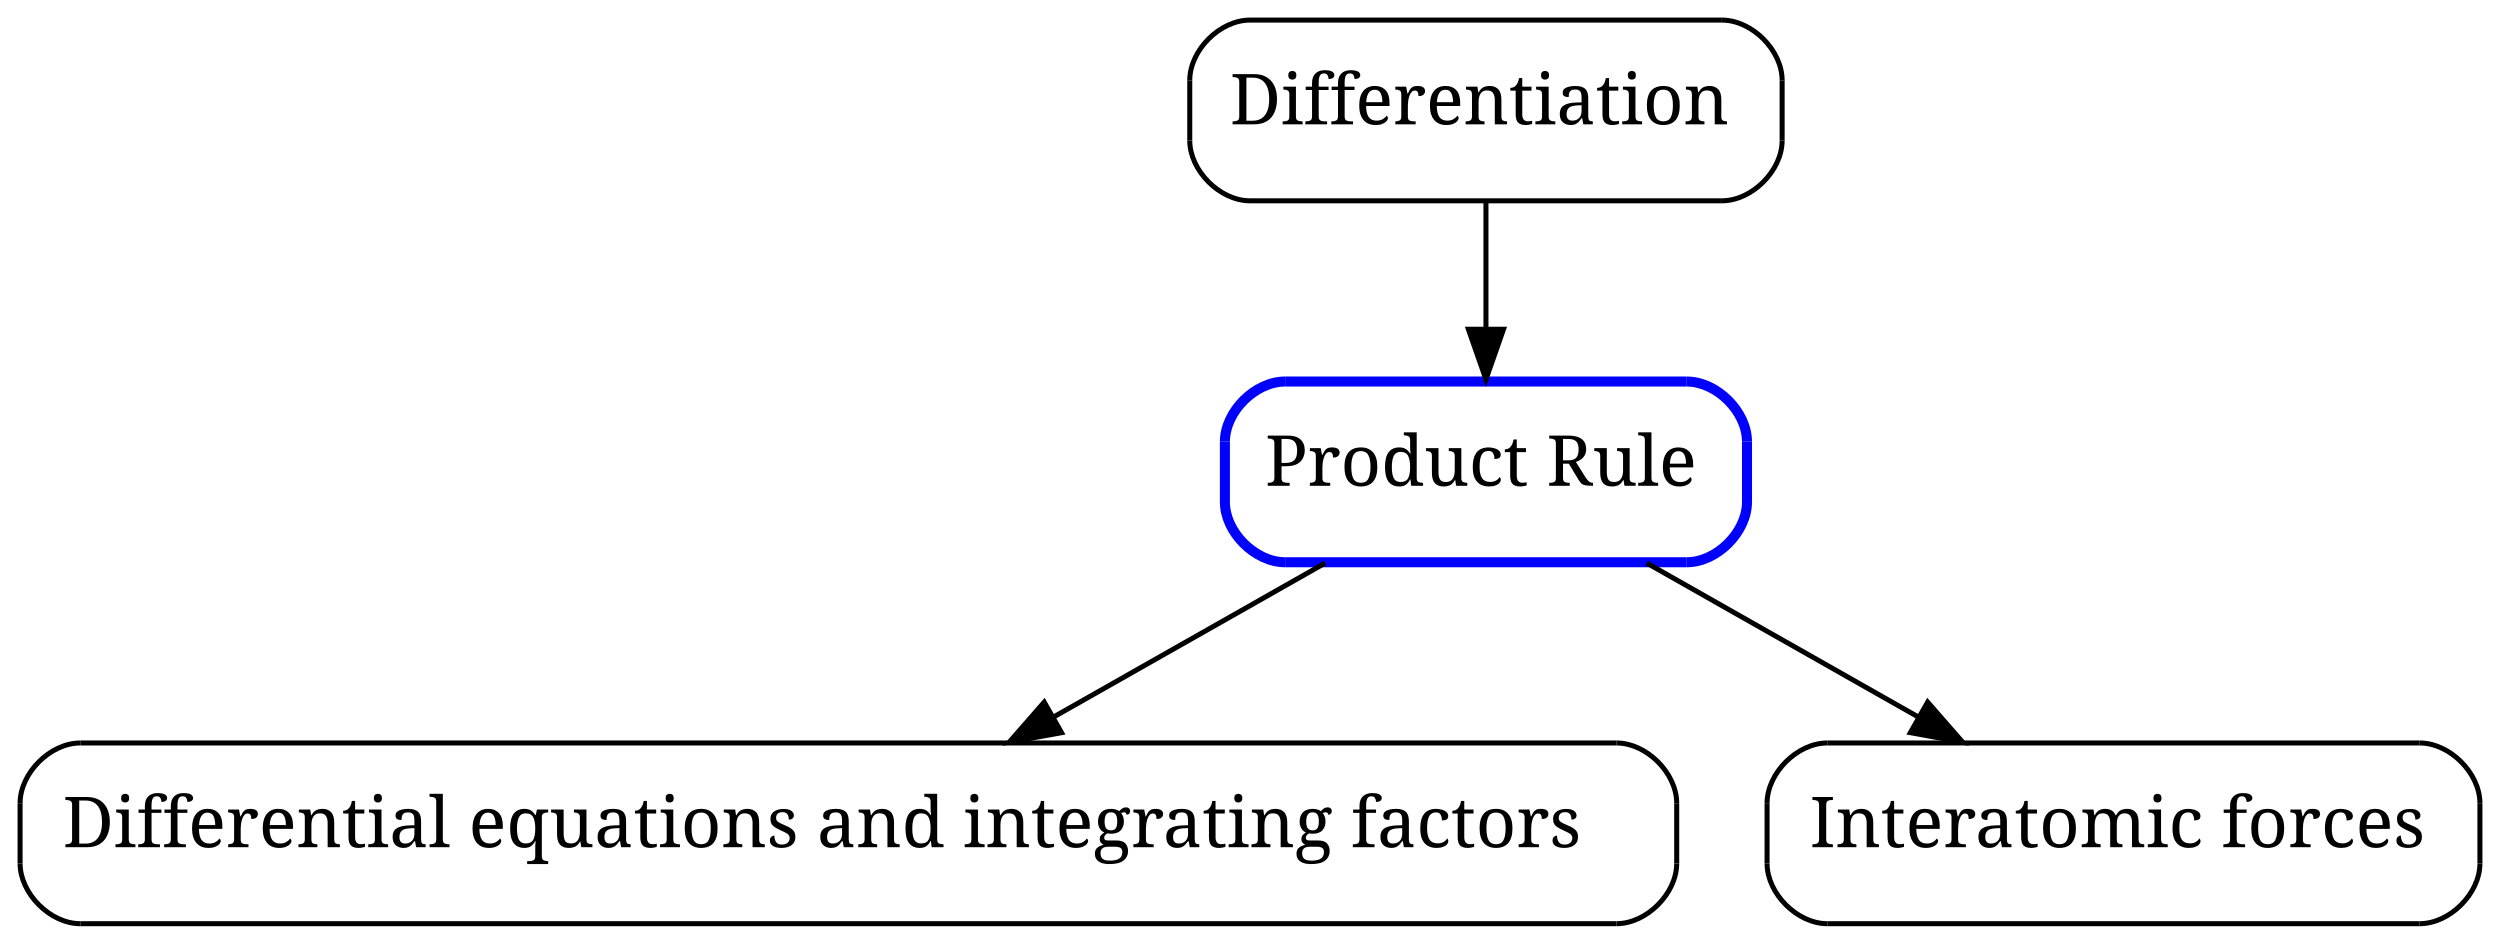
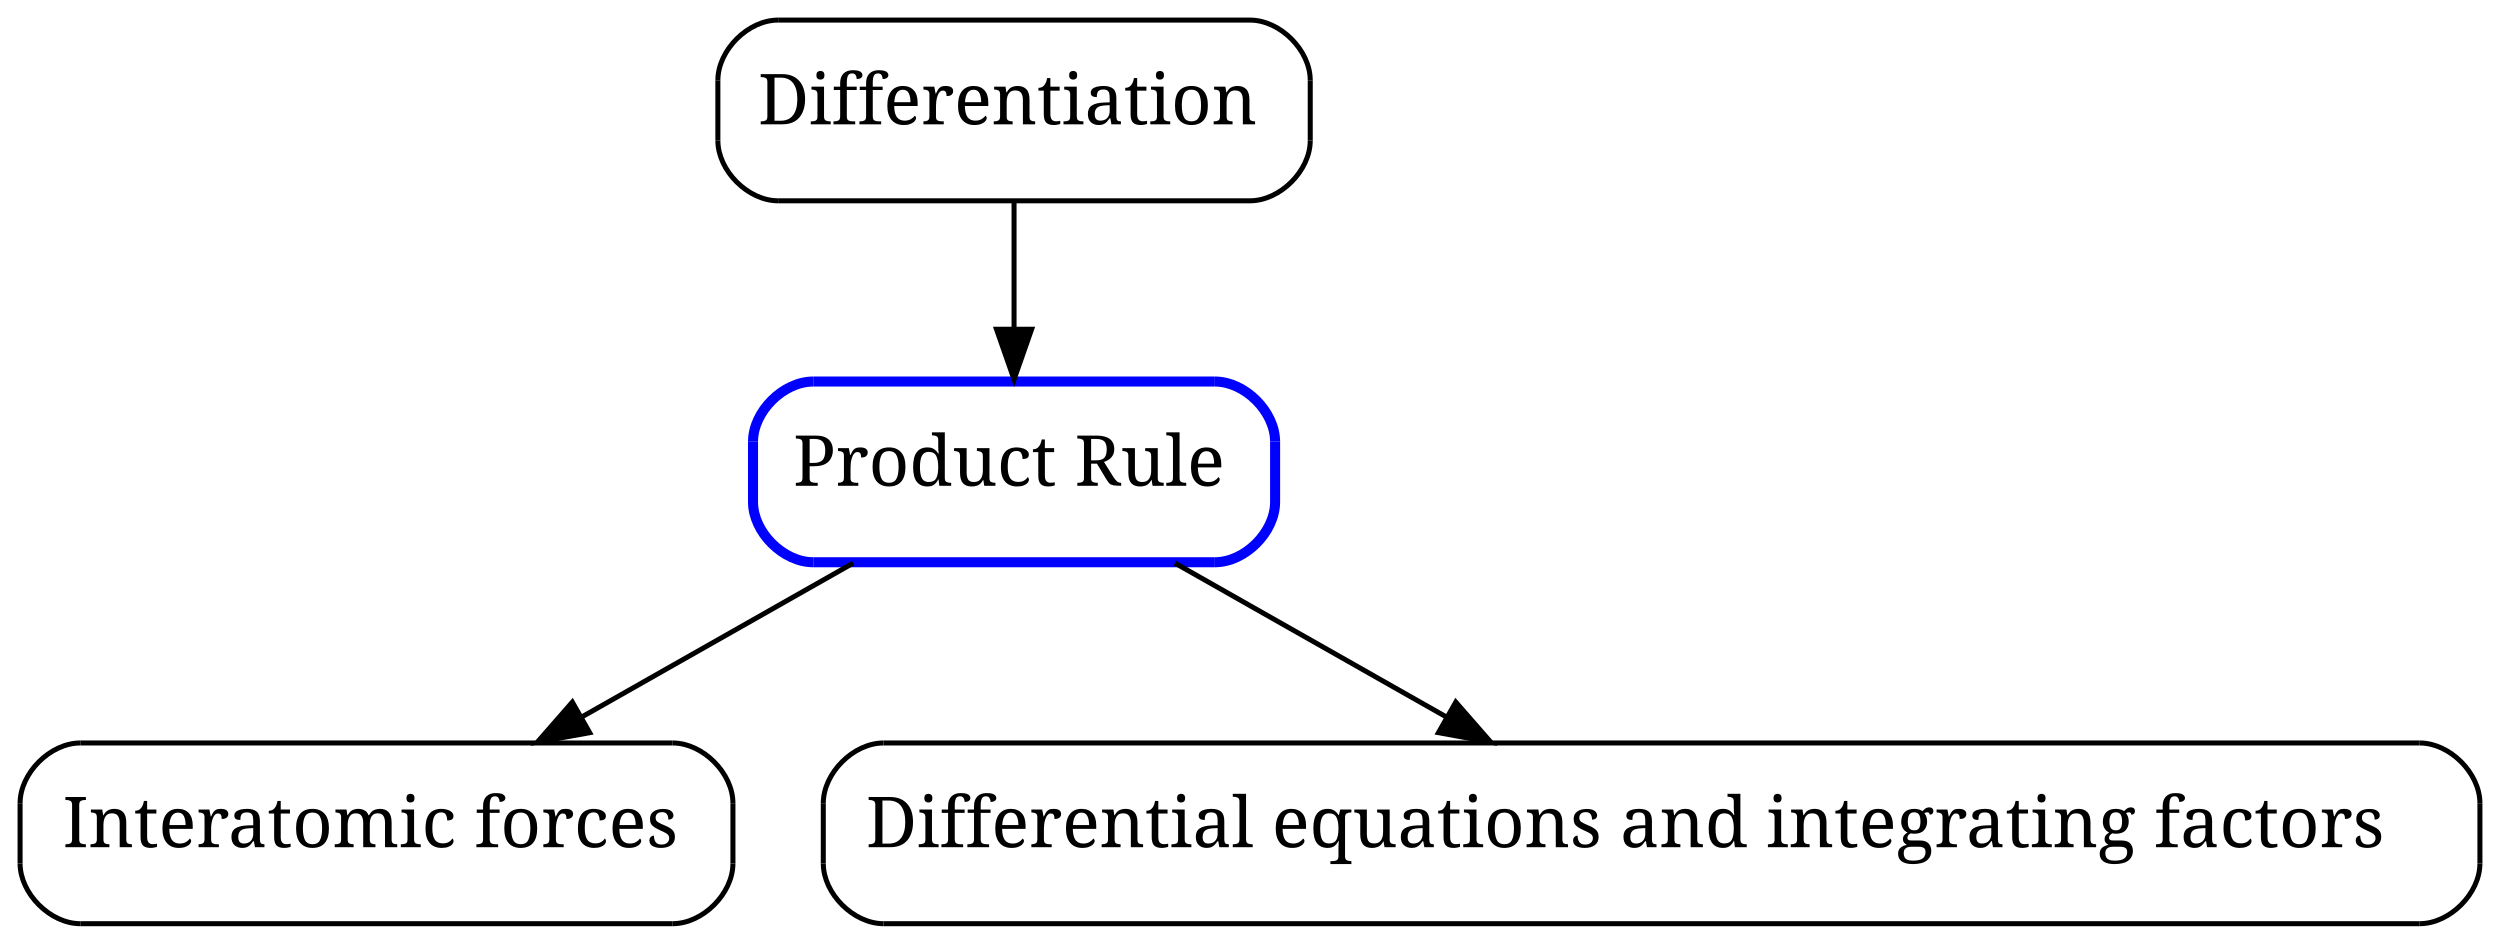
<svg xmlns="http://www.w3.org/2000/svg" xmlns:xlink="http://www.w3.org/1999/xlink" width="498pt" height="188pt" viewBox="0.00 0.00 498.00 188.00">
  <g id="graph1" class="graph" transform="scale(1 1) rotate(0) translate(4 184)">
    <g id="node1" class="node">
      <a xlink:href="PRODUCT_RULE.html" xlink:title="Product Rule" target="_top">
-         <polyline fill="none" stroke="blue" stroke-width="2" points="332,-108 252,-108 " />
-         <path fill="none" stroke="blue" stroke-width="2" d="M252,-108C246,-108 240,-102 240,-96" />
-         <polyline fill="none" stroke="blue" stroke-width="2" points="240,-96 240,-84 " />
-         <path fill="none" stroke="blue" stroke-width="2" d="M240,-84C240,-78 246,-72 252,-72" />
-         <polyline fill="none" stroke="blue" stroke-width="2" points="252,-72 332,-72 " />
-         <path fill="none" stroke="blue" stroke-width="2" d="M332,-72C338,-72 344,-78 344,-84" />
-         <polyline fill="none" stroke="blue" stroke-width="2" points="344,-84 344,-96 " />
-         <path fill="none" stroke="blue" stroke-width="2" d="M344,-96C344,-102 338,-108 332,-108" />
-         <text text-anchor="start" x="248" y="-87.233" font-family="Times Roman,serif" font-size="14.00">Product Rule</text>
+         <polyline fill="none" stroke="blue" stroke-width="2" points="238,-108 158,-108 " />
+         <path fill="none" stroke="blue" stroke-width="2" d="M158,-108C152,-108 146,-102 146,-96" />
+         <polyline fill="none" stroke="blue" stroke-width="2" points="146,-96 146,-84 " />
+         <path fill="none" stroke="blue" stroke-width="2" d="M146,-84C146,-78 152,-72 158,-72" />
+         <polyline fill="none" stroke="blue" stroke-width="2" points="158,-72 238,-72 " />
+         <path fill="none" stroke="blue" stroke-width="2" d="M238,-72C244,-72 250,-78 250,-84" />
+         <polyline fill="none" stroke="blue" stroke-width="2" points="250,-84 250,-96 " />
+         <path fill="none" stroke="blue" stroke-width="2" d="M250,-96C250,-102 244,-108 238,-108" />
+         <text text-anchor="start" x="154" y="-87.233" font-family="Times Roman,serif" font-size="14.00">Product Rule</text>
      </a>
    </g>
    <g id="node4" class="node">
-       <a xlink:href="SOVING_DIFFERENTIAL_EQUATIONS_USING_INTEGRATING_FACTORS.html" xlink:title="Differential equations and integrating factors" target="_top">
-         <polyline fill="none" stroke="black" points="318,-36 12,-36 " />
-         <path fill="none" stroke="black" d="M12,-36C6,-36 1.18424e-13,-30 9.4739e-14,-24" />
-         <polyline fill="none" stroke="black" points="9.4739e-14,-24 4.73695e-14,-12 " />
-         <path fill="none" stroke="black" d="M4.73695e-14,-12C2.36848e-14,-6 6,-1.75052e-14 12,-1.72468e-14" />
-         <polyline fill="none" stroke="black" points="12,-1.72468e-14 318,-4.06947e-15 " />
-         <path fill="none" stroke="black" d="M318,-4.06947e-15C324,-3.81109e-15 330,-6 330,-12" />
-         <polyline fill="none" stroke="black" points="330,-12 330,-24 " />
-         <path fill="none" stroke="black" d="M330,-24C330,-30 324,-36 318,-36" />
-         <text text-anchor="start" x="8.5" y="-15.233" font-family="Times Roman,serif" font-size="14.00">Differential equations and integrating factors</text>
+       <a xlink:href="INTERATOMIC_FORCES.html" xlink:title="Interatomic forces" target="_top">
+         <polyline fill="none" stroke="black" points="130,-36 12,-36 " />
+         <path fill="none" stroke="black" d="M12,-36C6,-36 4.73695e-14,-30 3.78956e-14,-24" />
+         <polyline fill="none" stroke="black" points="3.78956e-14,-24 1.89478e-14,-12 " />
+         <path fill="none" stroke="black" d="M1.89478e-14,-12C9.4739e-15,-6 6,-1.71631e-14 12,-1.65627e-14" />
+         <polyline fill="none" stroke="black" points="12,-1.65627e-14 130,-4.75363e-15 " />
+         <path fill="none" stroke="black" d="M130,-4.75363e-15C136,-4.15317e-15 142,-6 142,-12" />
+         <polyline fill="none" stroke="black" points="142,-12 142,-24 " />
+         <path fill="none" stroke="black" d="M142,-24C142,-30 136,-36 130,-36" />
+         <text text-anchor="start" x="8.5" y="-15.233" font-family="Times Roman,serif" font-size="14.00">Interatomic forces</text>
      </a>
    </g>
    <g id="edge4" class="edge">
-       <path fill="none" stroke="black" d="M259.953,-71.831C243.558,-62.537 223.421,-51.121 205.917,-41.197" />
-       <polygon fill="black" stroke="black" points="207.463,-38.05 197.037,-36.163 204.01,-44.139 207.463,-38.05" />
+       <path fill="none" stroke="black" d="M165.953,-71.831C149.558,-62.537 129.421,-51.121 111.917,-41.197" />
+       <polygon fill="black" stroke="black" points="113.463,-38.05 103.037,-36.163 110.01,-44.139 113.463,-38.05" />
    </g>
    <g id="node6" class="node">
-       <a xlink:href="INTERATOMIC_FORCES.html" xlink:title="Interatomic forces" target="_top">
-         <polyline fill="none" stroke="black" points="478,-36 360,-36 " />
-         <path fill="none" stroke="black" d="M360,-36C354,-36 348,-30 348,-24" />
-         <polyline fill="none" stroke="black" points="348,-24 348,-12 " />
-         <path fill="none" stroke="black" d="M348,-12C348,-6 354,-1.71631e-14 360,-1.65627e-14" />
-         <polyline fill="none" stroke="black" points="360,-1.65627e-14 478,-4.75363e-15 " />
-         <path fill="none" stroke="black" d="M478,-4.75363e-15C484,-4.15317e-15 490,-6 490,-12" />
+       <a xlink:href="SOVING_DIFFERENTIAL_EQUATIONS_USING_INTEGRATING_FACTORS.html" xlink:title="Differential equations and integrating factors" target="_top">
+         <polyline fill="none" stroke="black" points="478,-36 172,-36 " />
+         <path fill="none" stroke="black" d="M172,-36C166,-36 160,-30 160,-24" />
+         <polyline fill="none" stroke="black" points="160,-24 160,-12 " />
+         <path fill="none" stroke="black" d="M160,-12C160,-6 166,-1.75052e-14 172,-1.72468e-14" />
+         <polyline fill="none" stroke="black" points="172,-1.72468e-14 478,-4.06947e-15 " />
+         <path fill="none" stroke="black" d="M478,-4.06947e-15C484,-3.81109e-15 490,-6 490,-12" />
        <polyline fill="none" stroke="black" points="490,-12 490,-24 " />
        <path fill="none" stroke="black" d="M490,-24C490,-30 484,-36 478,-36" />
-         <text text-anchor="start" x="356.5" y="-15.233" font-family="Times Roman,serif" font-size="14.00">Interatomic forces</text>
+         <text text-anchor="start" x="168.5" y="-15.233" font-family="Times Roman,serif" font-size="14.00">Differential equations and integrating factors</text>
      </a>
    </g>
    <g id="edge6" class="edge">
-       <path fill="none" stroke="black" d="M324.047,-71.831C340.442,-62.537 360.579,-51.121 378.083,-41.197" />
-       <polygon fill="black" stroke="black" points="379.99,-44.139 386.963,-36.163 376.537,-38.05 379.99,-44.139" />
+       <path fill="none" stroke="black" d="M230.047,-71.831C246.442,-62.537 266.579,-51.121 284.083,-41.197" />
+       <polygon fill="black" stroke="black" points="285.99,-44.139 292.963,-36.163 282.537,-38.05 285.99,-44.139" />
    </g>
    <g id="node2" class="node">
      <a xlink:href="DEFINITION_OF_DERIVATIVE.html" xlink:title="Differentiation" target="_top">
-         <polyline fill="none" stroke="black" points="339,-180 245,-180 " />
-         <path fill="none" stroke="black" d="M245,-180C239,-180 233,-174 233,-168" />
-         <polyline fill="none" stroke="black" points="233,-168 233,-156 " />
-         <path fill="none" stroke="black" d="M233,-156C233,-150 239,-144 245,-144" />
-         <polyline fill="none" stroke="black" points="245,-144 339,-144 " />
-         <path fill="none" stroke="black" d="M339,-144C345,-144 351,-150 351,-156" />
-         <polyline fill="none" stroke="black" points="351,-156 351,-168 " />
-         <path fill="none" stroke="black" d="M351,-168C351,-174 345,-180 339,-180" />
-         <text text-anchor="start" x="241" y="-159.233" font-family="Times Roman,serif" font-size="14.00">Differentiation</text>
+         <polyline fill="none" stroke="black" points="245,-180 151,-180 " />
+         <path fill="none" stroke="black" d="M151,-180C145,-180 139,-174 139,-168" />
+         <polyline fill="none" stroke="black" points="139,-168 139,-156 " />
+         <path fill="none" stroke="black" d="M139,-156C139,-150 145,-144 151,-144" />
+         <polyline fill="none" stroke="black" points="151,-144 245,-144 " />
+         <path fill="none" stroke="black" d="M245,-144C251,-144 257,-150 257,-156" />
+         <polyline fill="none" stroke="black" points="257,-156 257,-168 " />
+         <path fill="none" stroke="black" d="M257,-168C257,-174 251,-180 245,-180" />
+         <text text-anchor="start" x="147" y="-159.233" font-family="Times Roman,serif" font-size="14.00">Differentiation</text>
      </a>
    </g>
    <g id="edge2" class="edge">
-       <path fill="none" stroke="black" d="M292,-143.831C292,-136.131 292,-126.974 292,-118.417" />
-       <polygon fill="black" stroke="black" points="295.5,-118.413 292,-108.413 288.5,-118.413 295.5,-118.413" />
+       <path fill="none" stroke="black" d="M198,-143.831C198,-136.131 198,-126.974 198,-118.417" />
+       <polygon fill="black" stroke="black" points="201.5,-118.413 198,-108.413 194.5,-118.413 201.5,-118.413" />
    </g>
  </g>
</svg>
